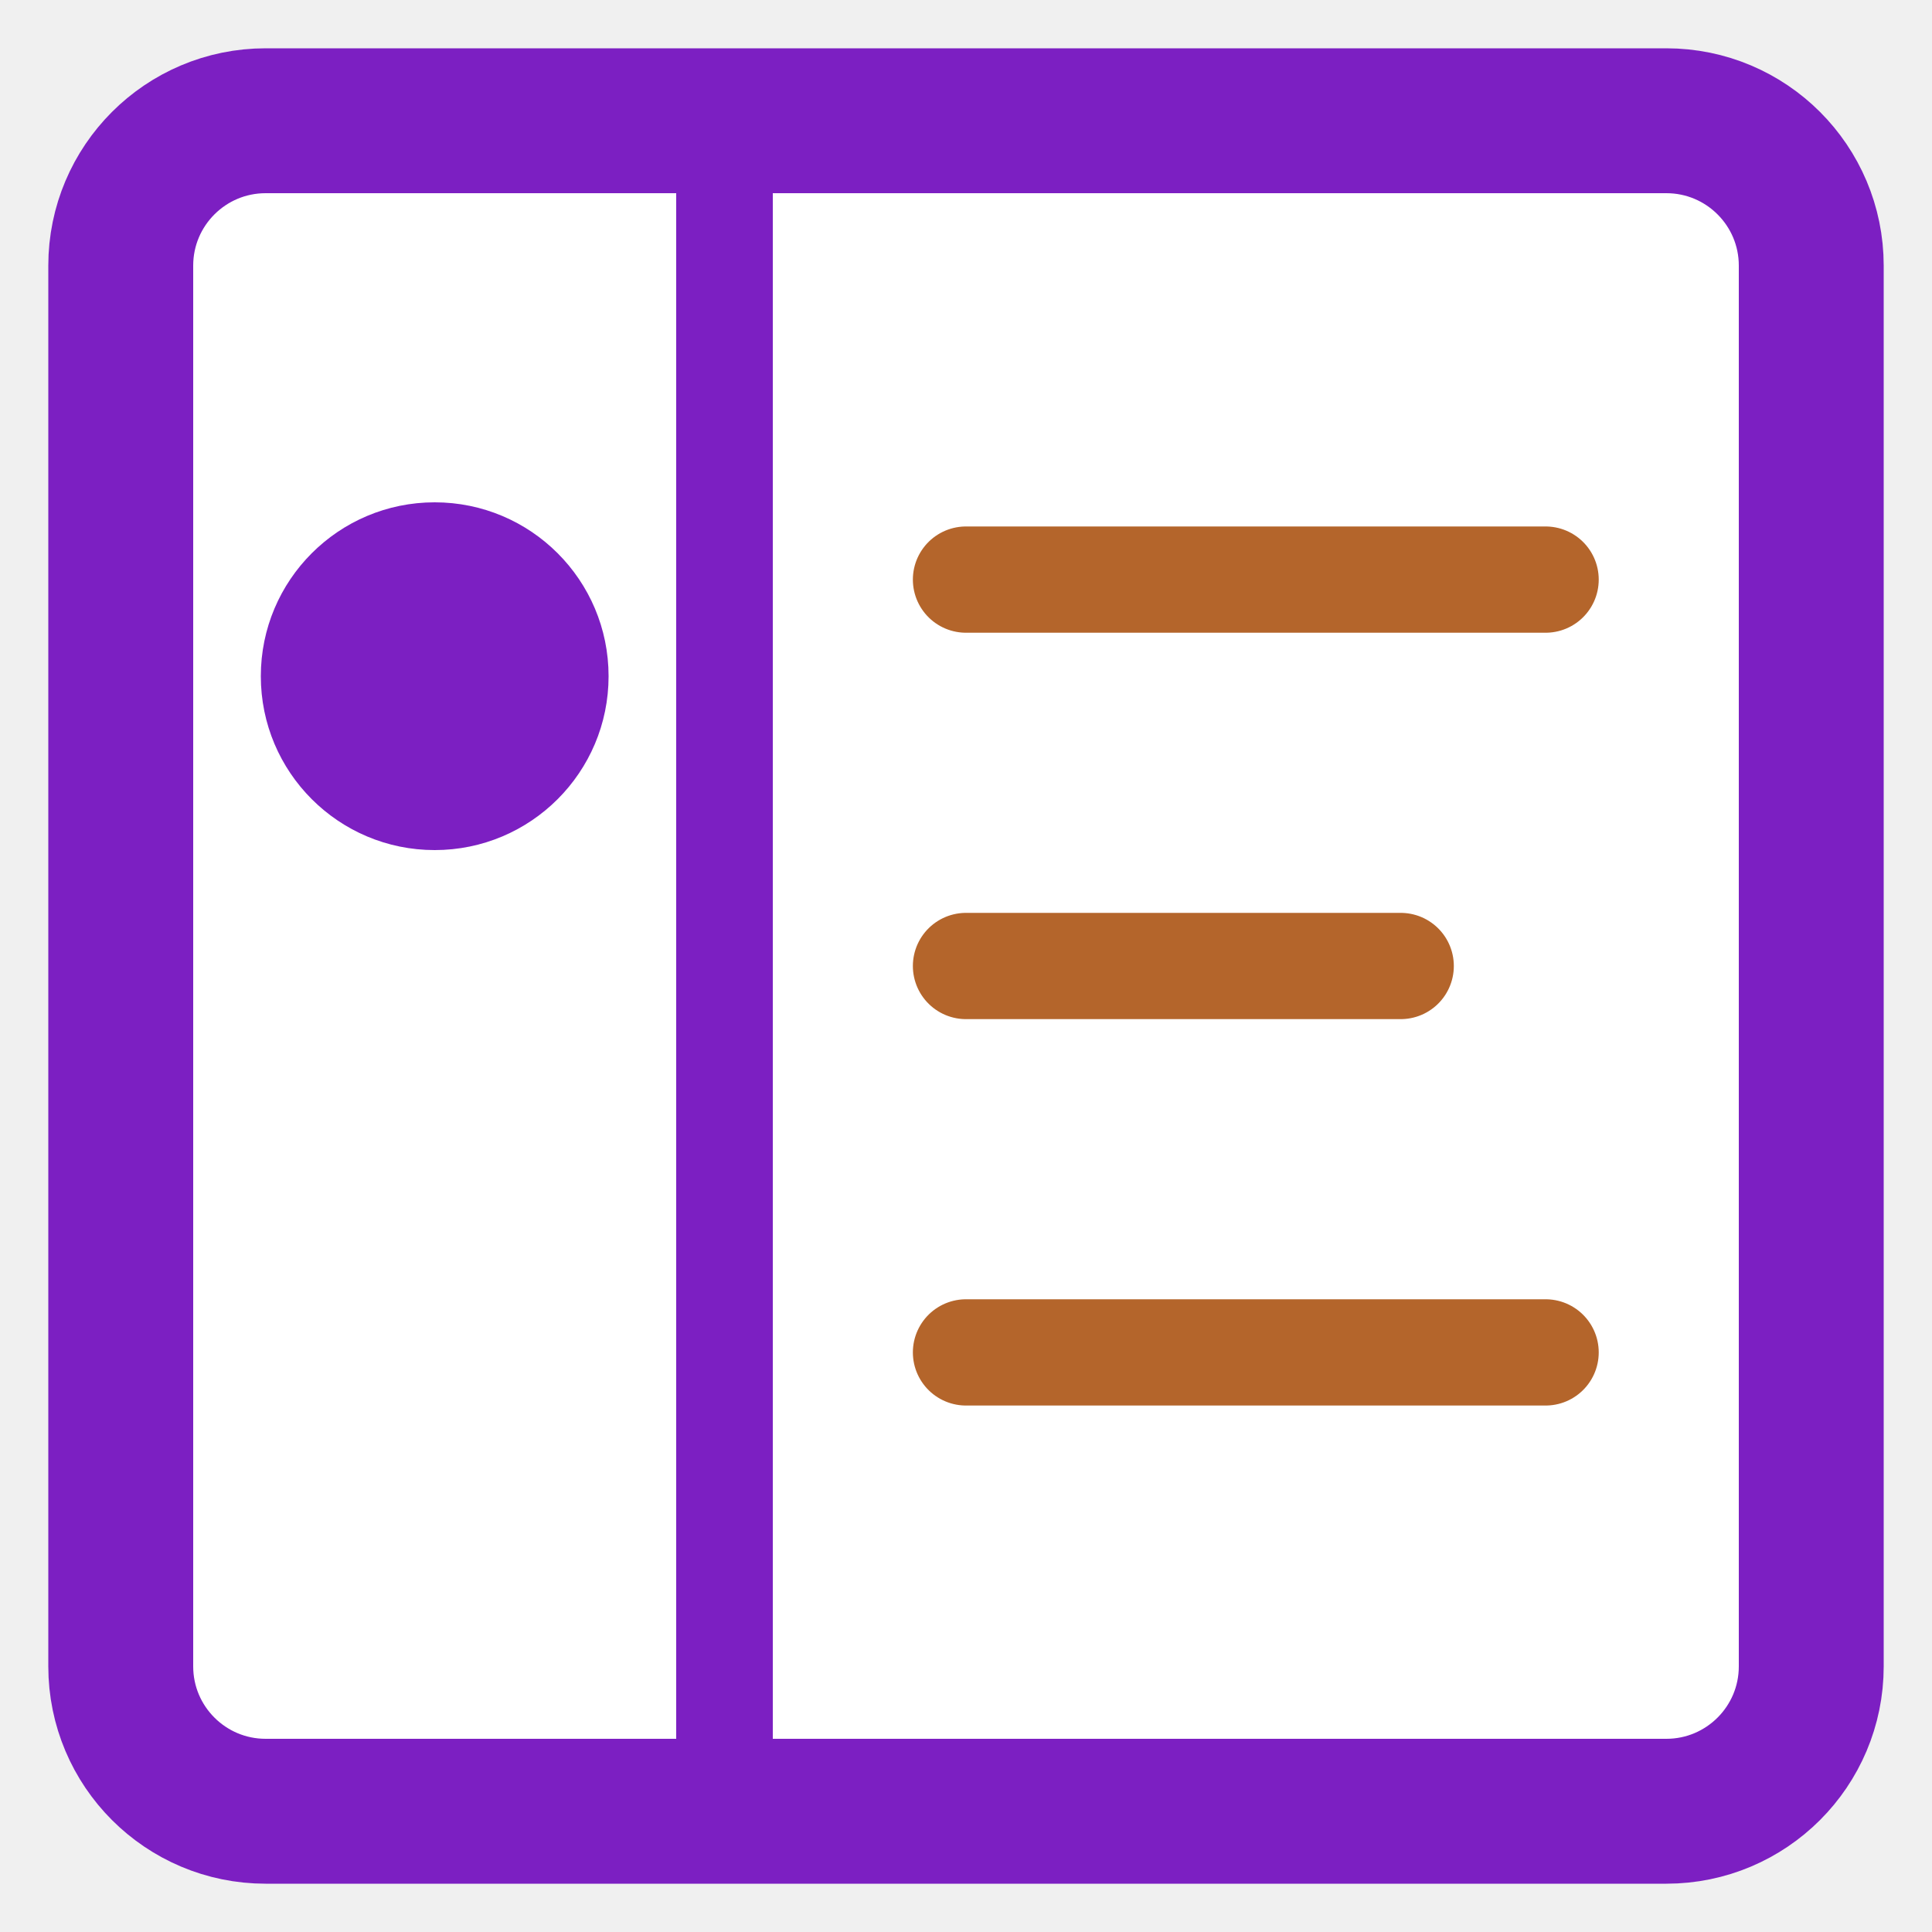
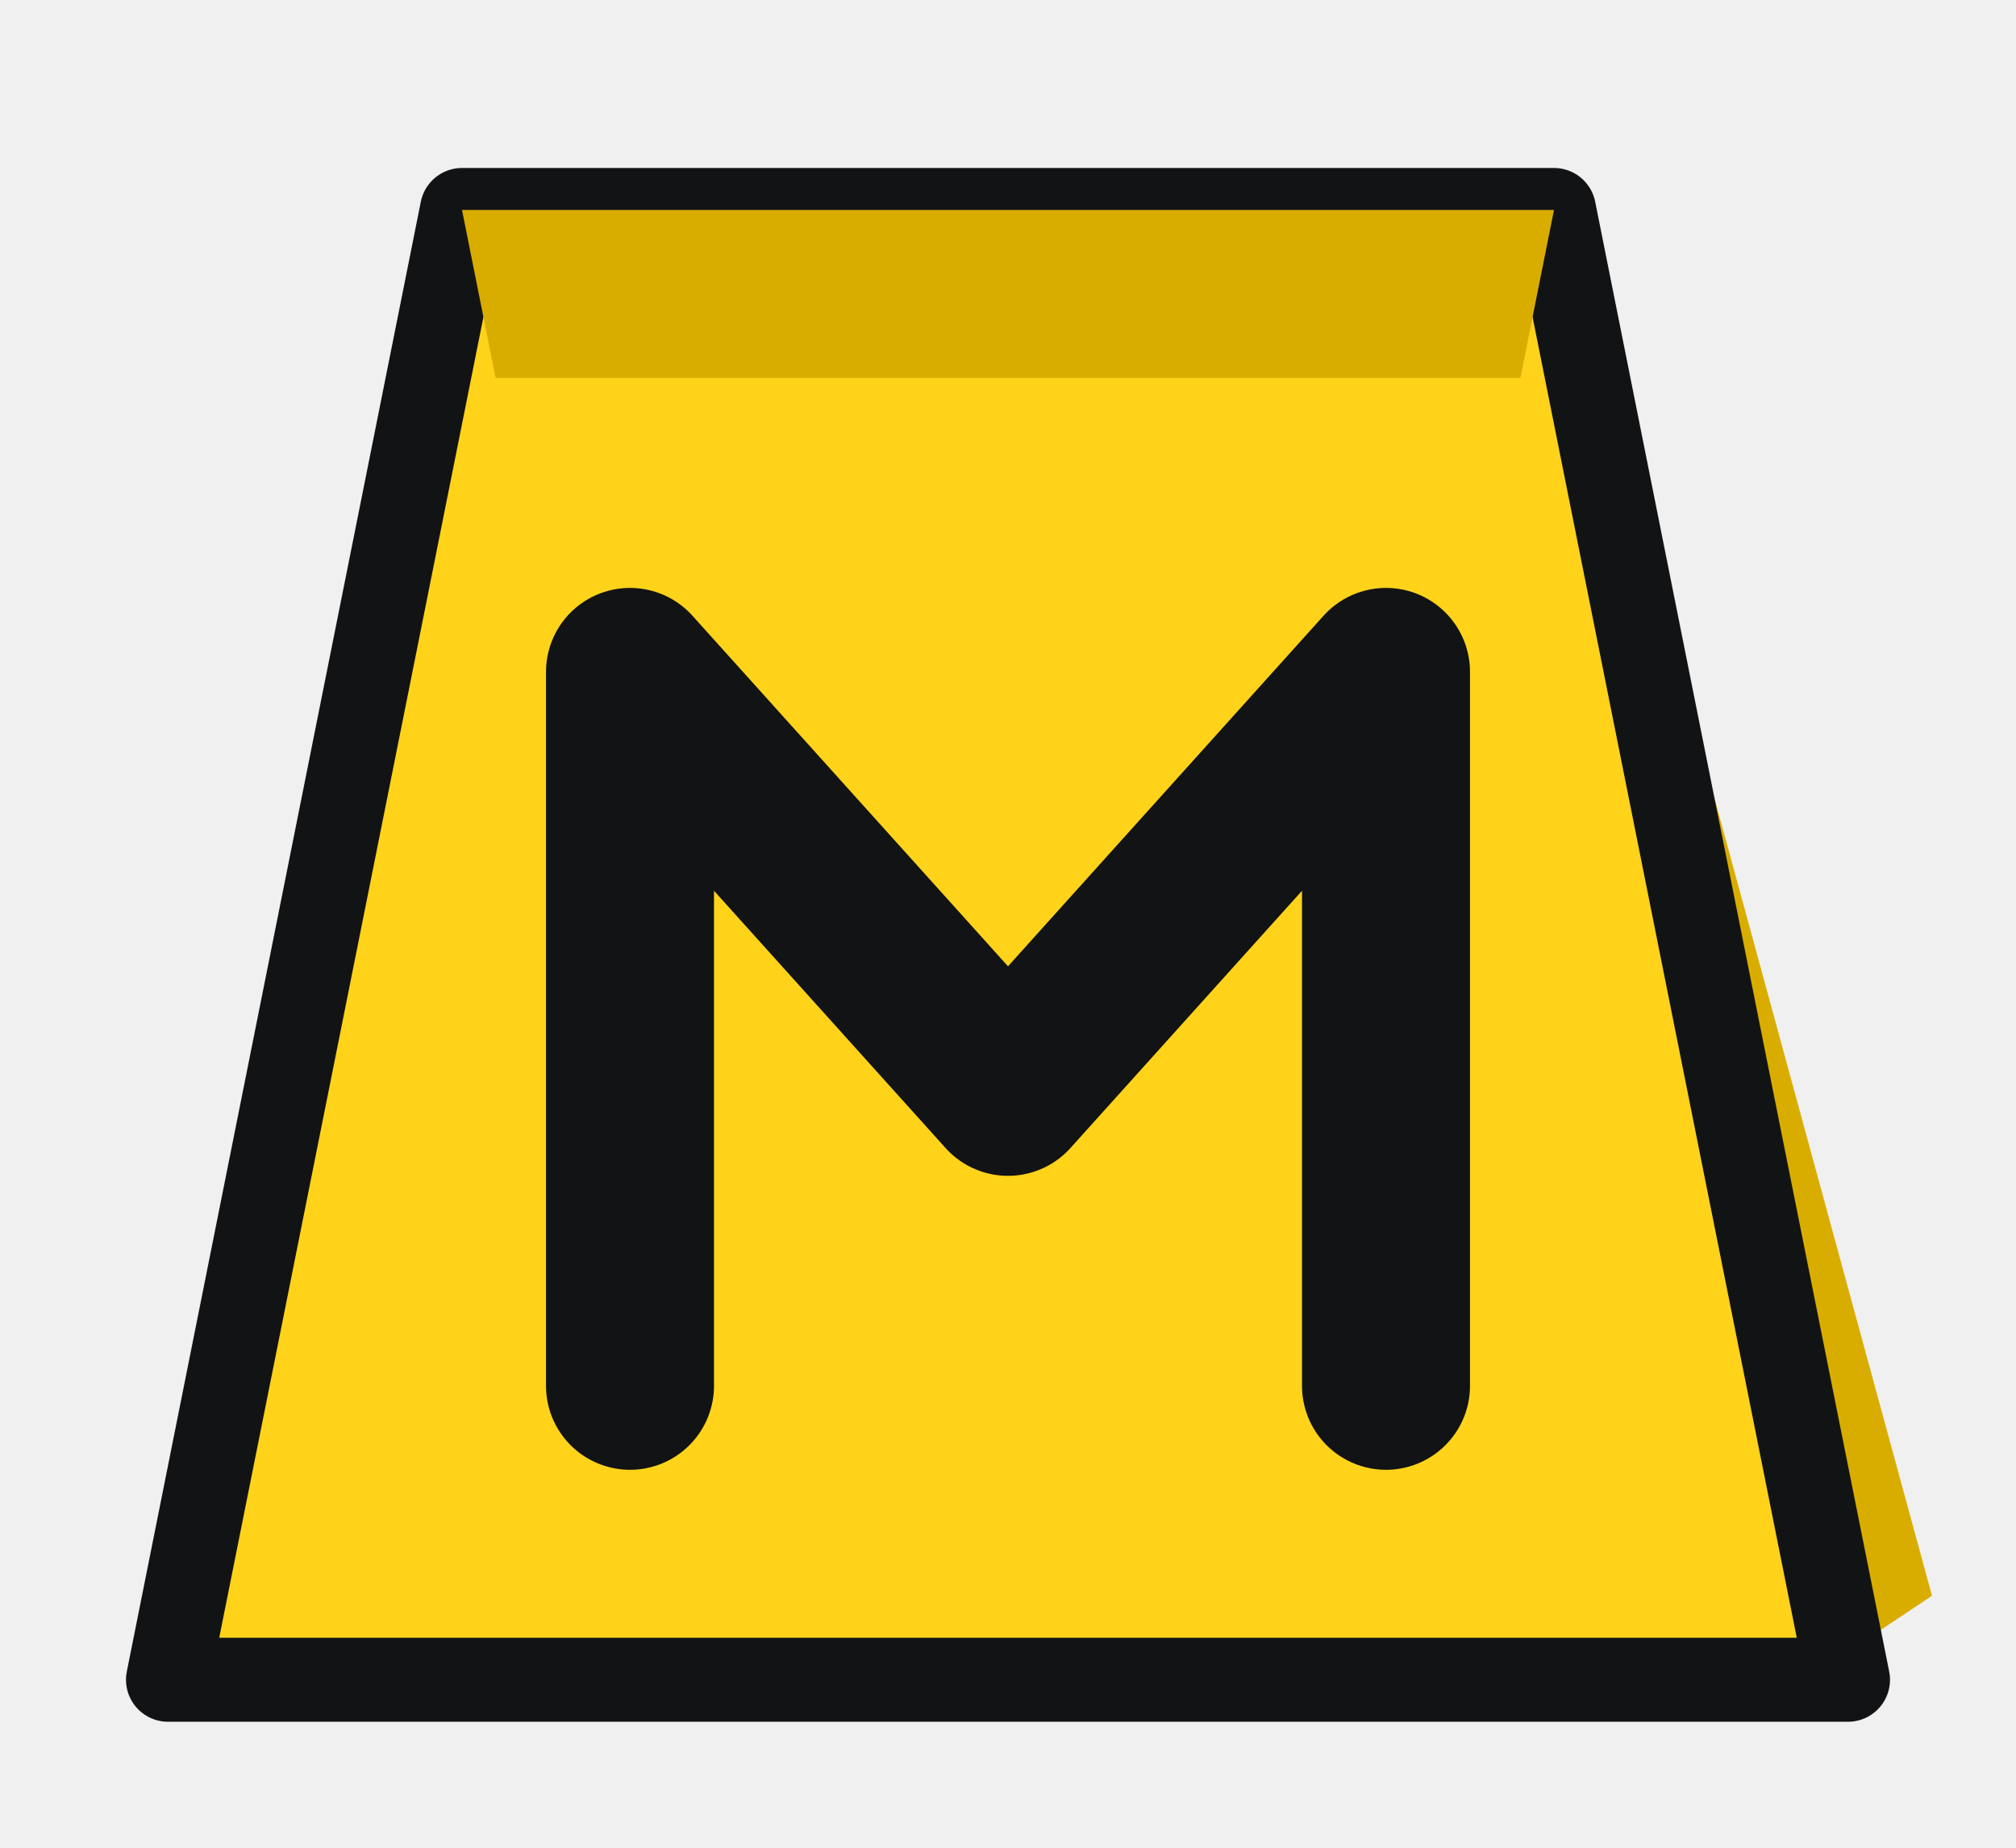
- <svg xmlns="http://www.w3.org/2000/svg" viewBox="0 0 40 40">
-   <rect x="2.5" y="2.5" width="35" height="35" rx="3" fill="#fff" stroke="#7c1fc2" stroke-width="3" />
-   <path d="M15 3v34" stroke="#7c1fc2" stroke-width="2" />
-   <circle cx="9" cy="14" r="3.6" fill="#7c1fc2" />
-   <path d="M20 12h12M20 20h9M20 28h12" stroke="#b4652b" stroke-width="2.2" stroke-linecap="round" />
+ <svg xmlns="http://www.w3.org/2000/svg" viewBox="0 0 48 44">
+   <path d="M37 5 46 38 43 40 36.2 9Z" fill="#d9ad00" />
+   <path d="M11 5h26l7 35H4Z" fill="#ffd31a" stroke="#121315" stroke-width="2" stroke-linejoin="round" />
+   <path d="M11 5h26l-.8 4H11.8Z" fill="#d9ad00" />
+   <path d="M15 33V16l9 10 9-10v17" fill="none" stroke="#121315" stroke-width="4" stroke-linejoin="round" stroke-linecap="round" />
</svg>
